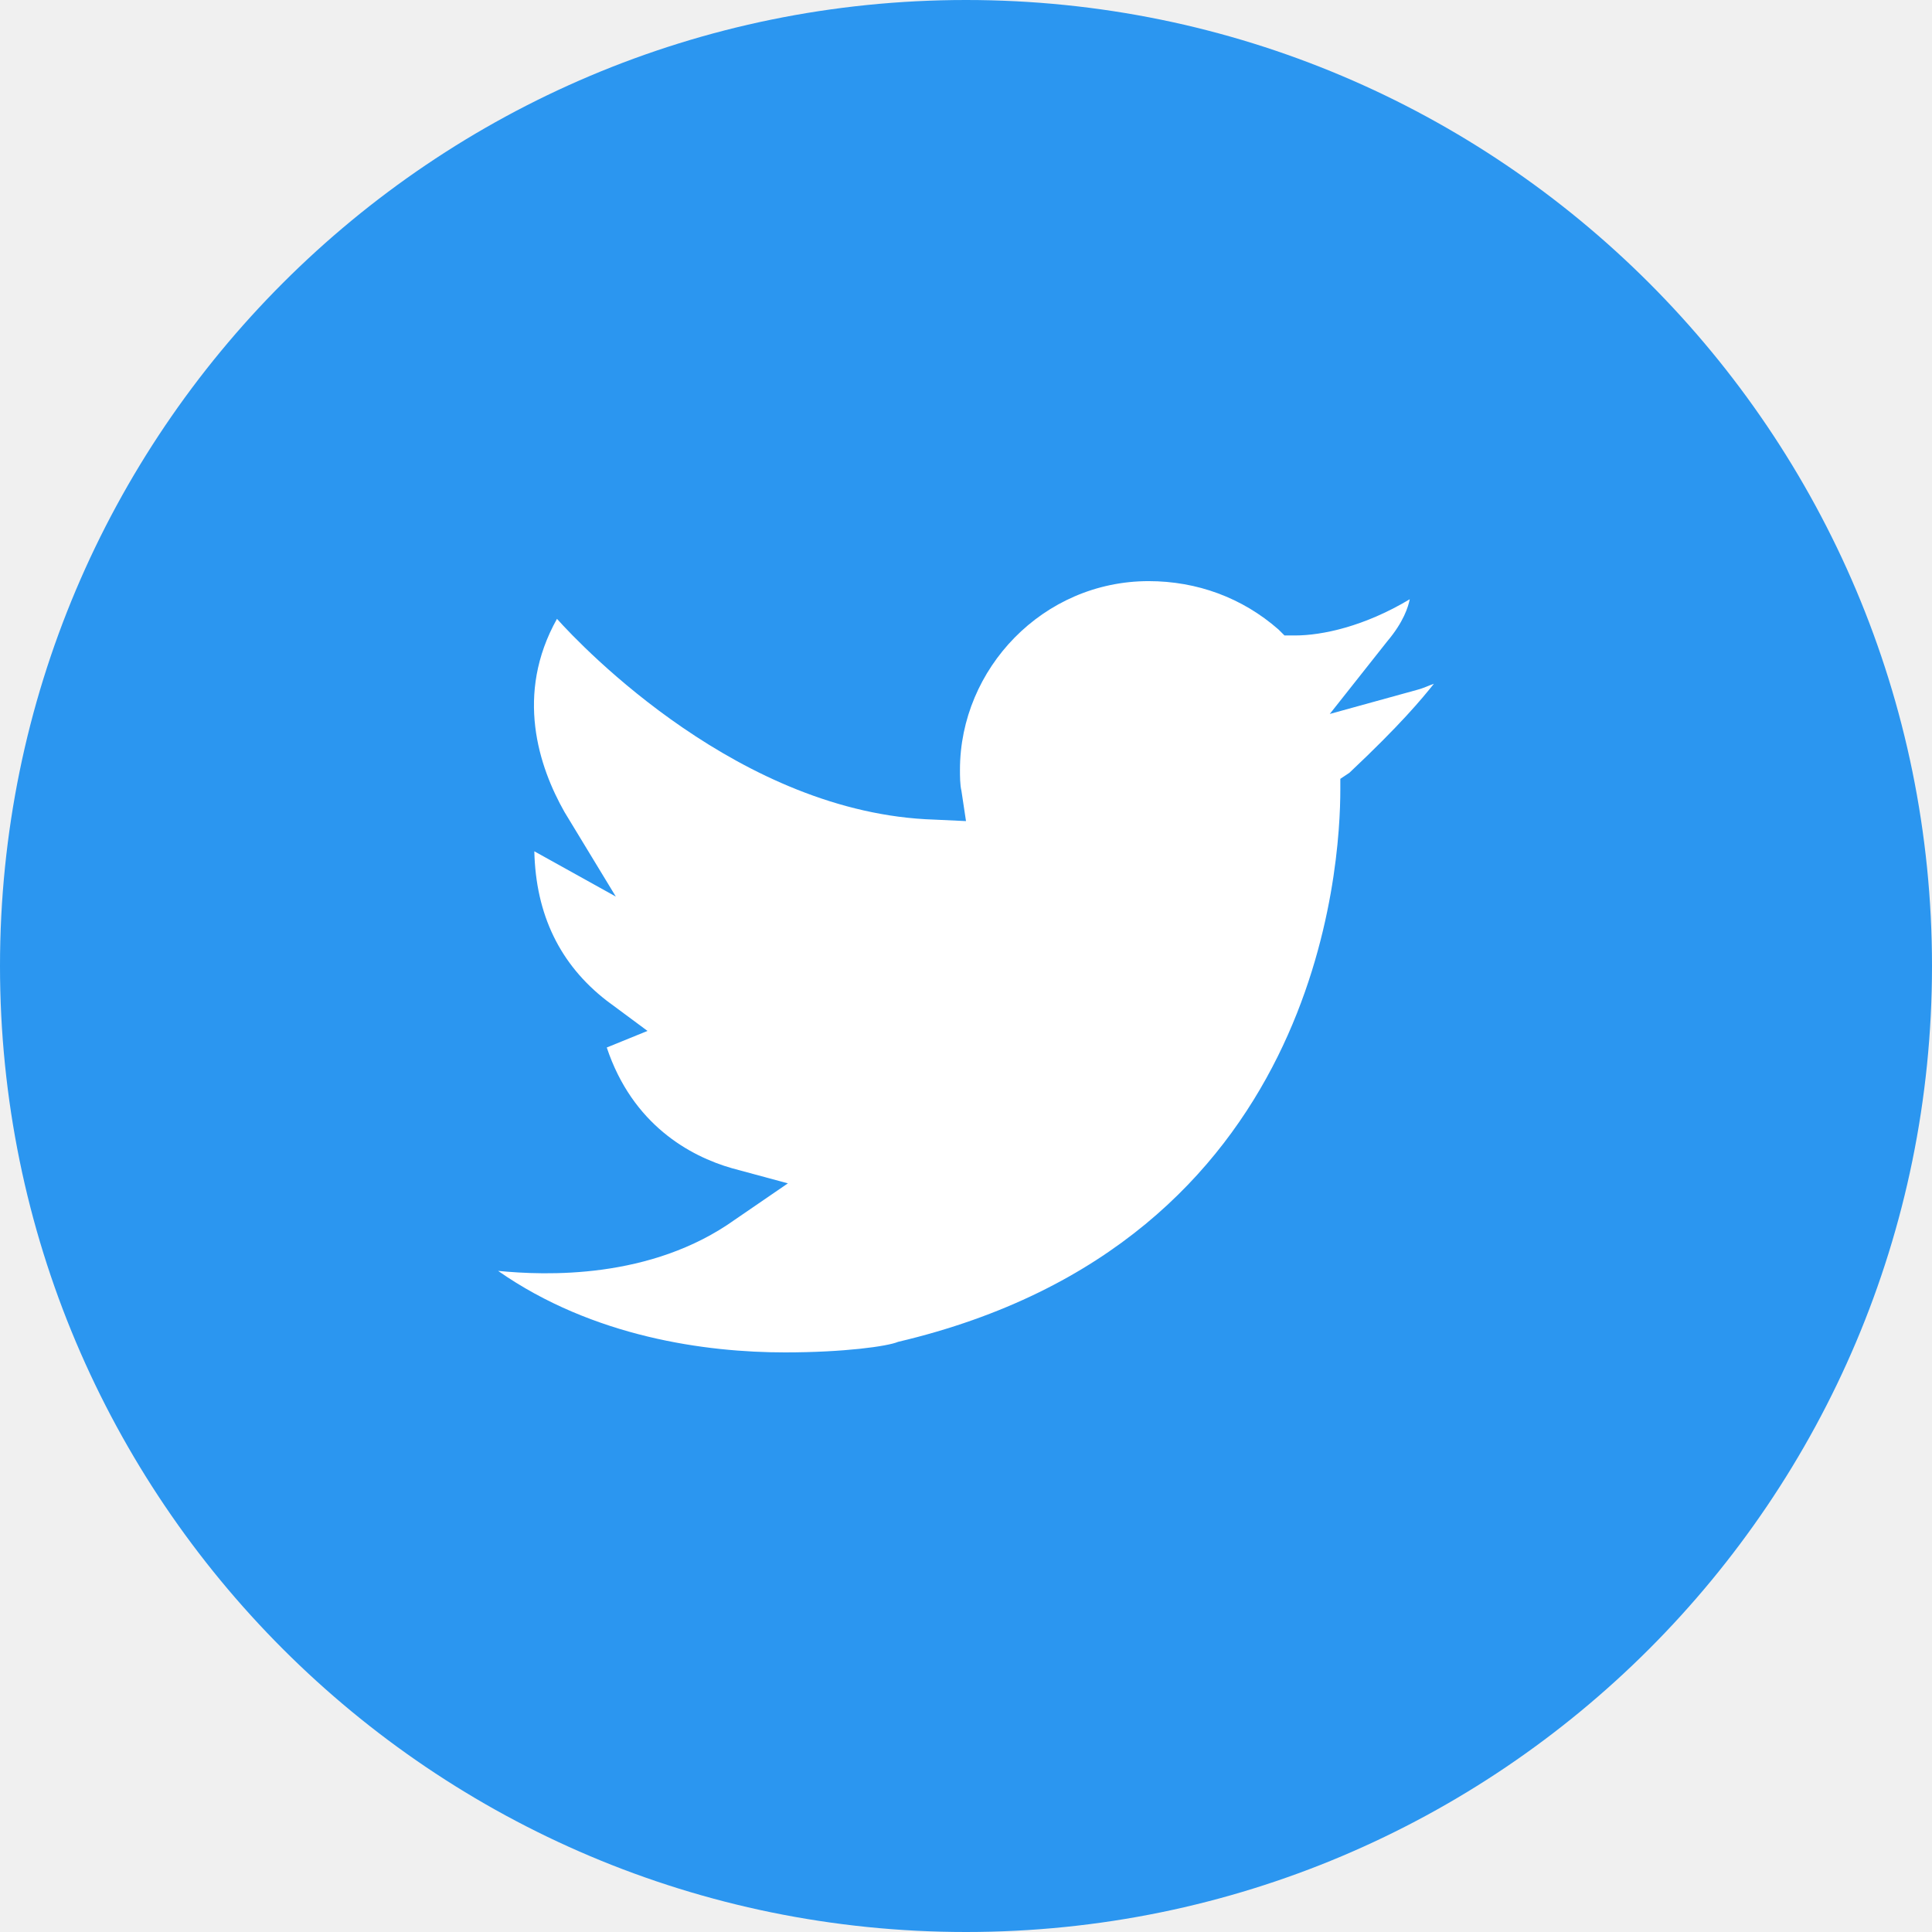
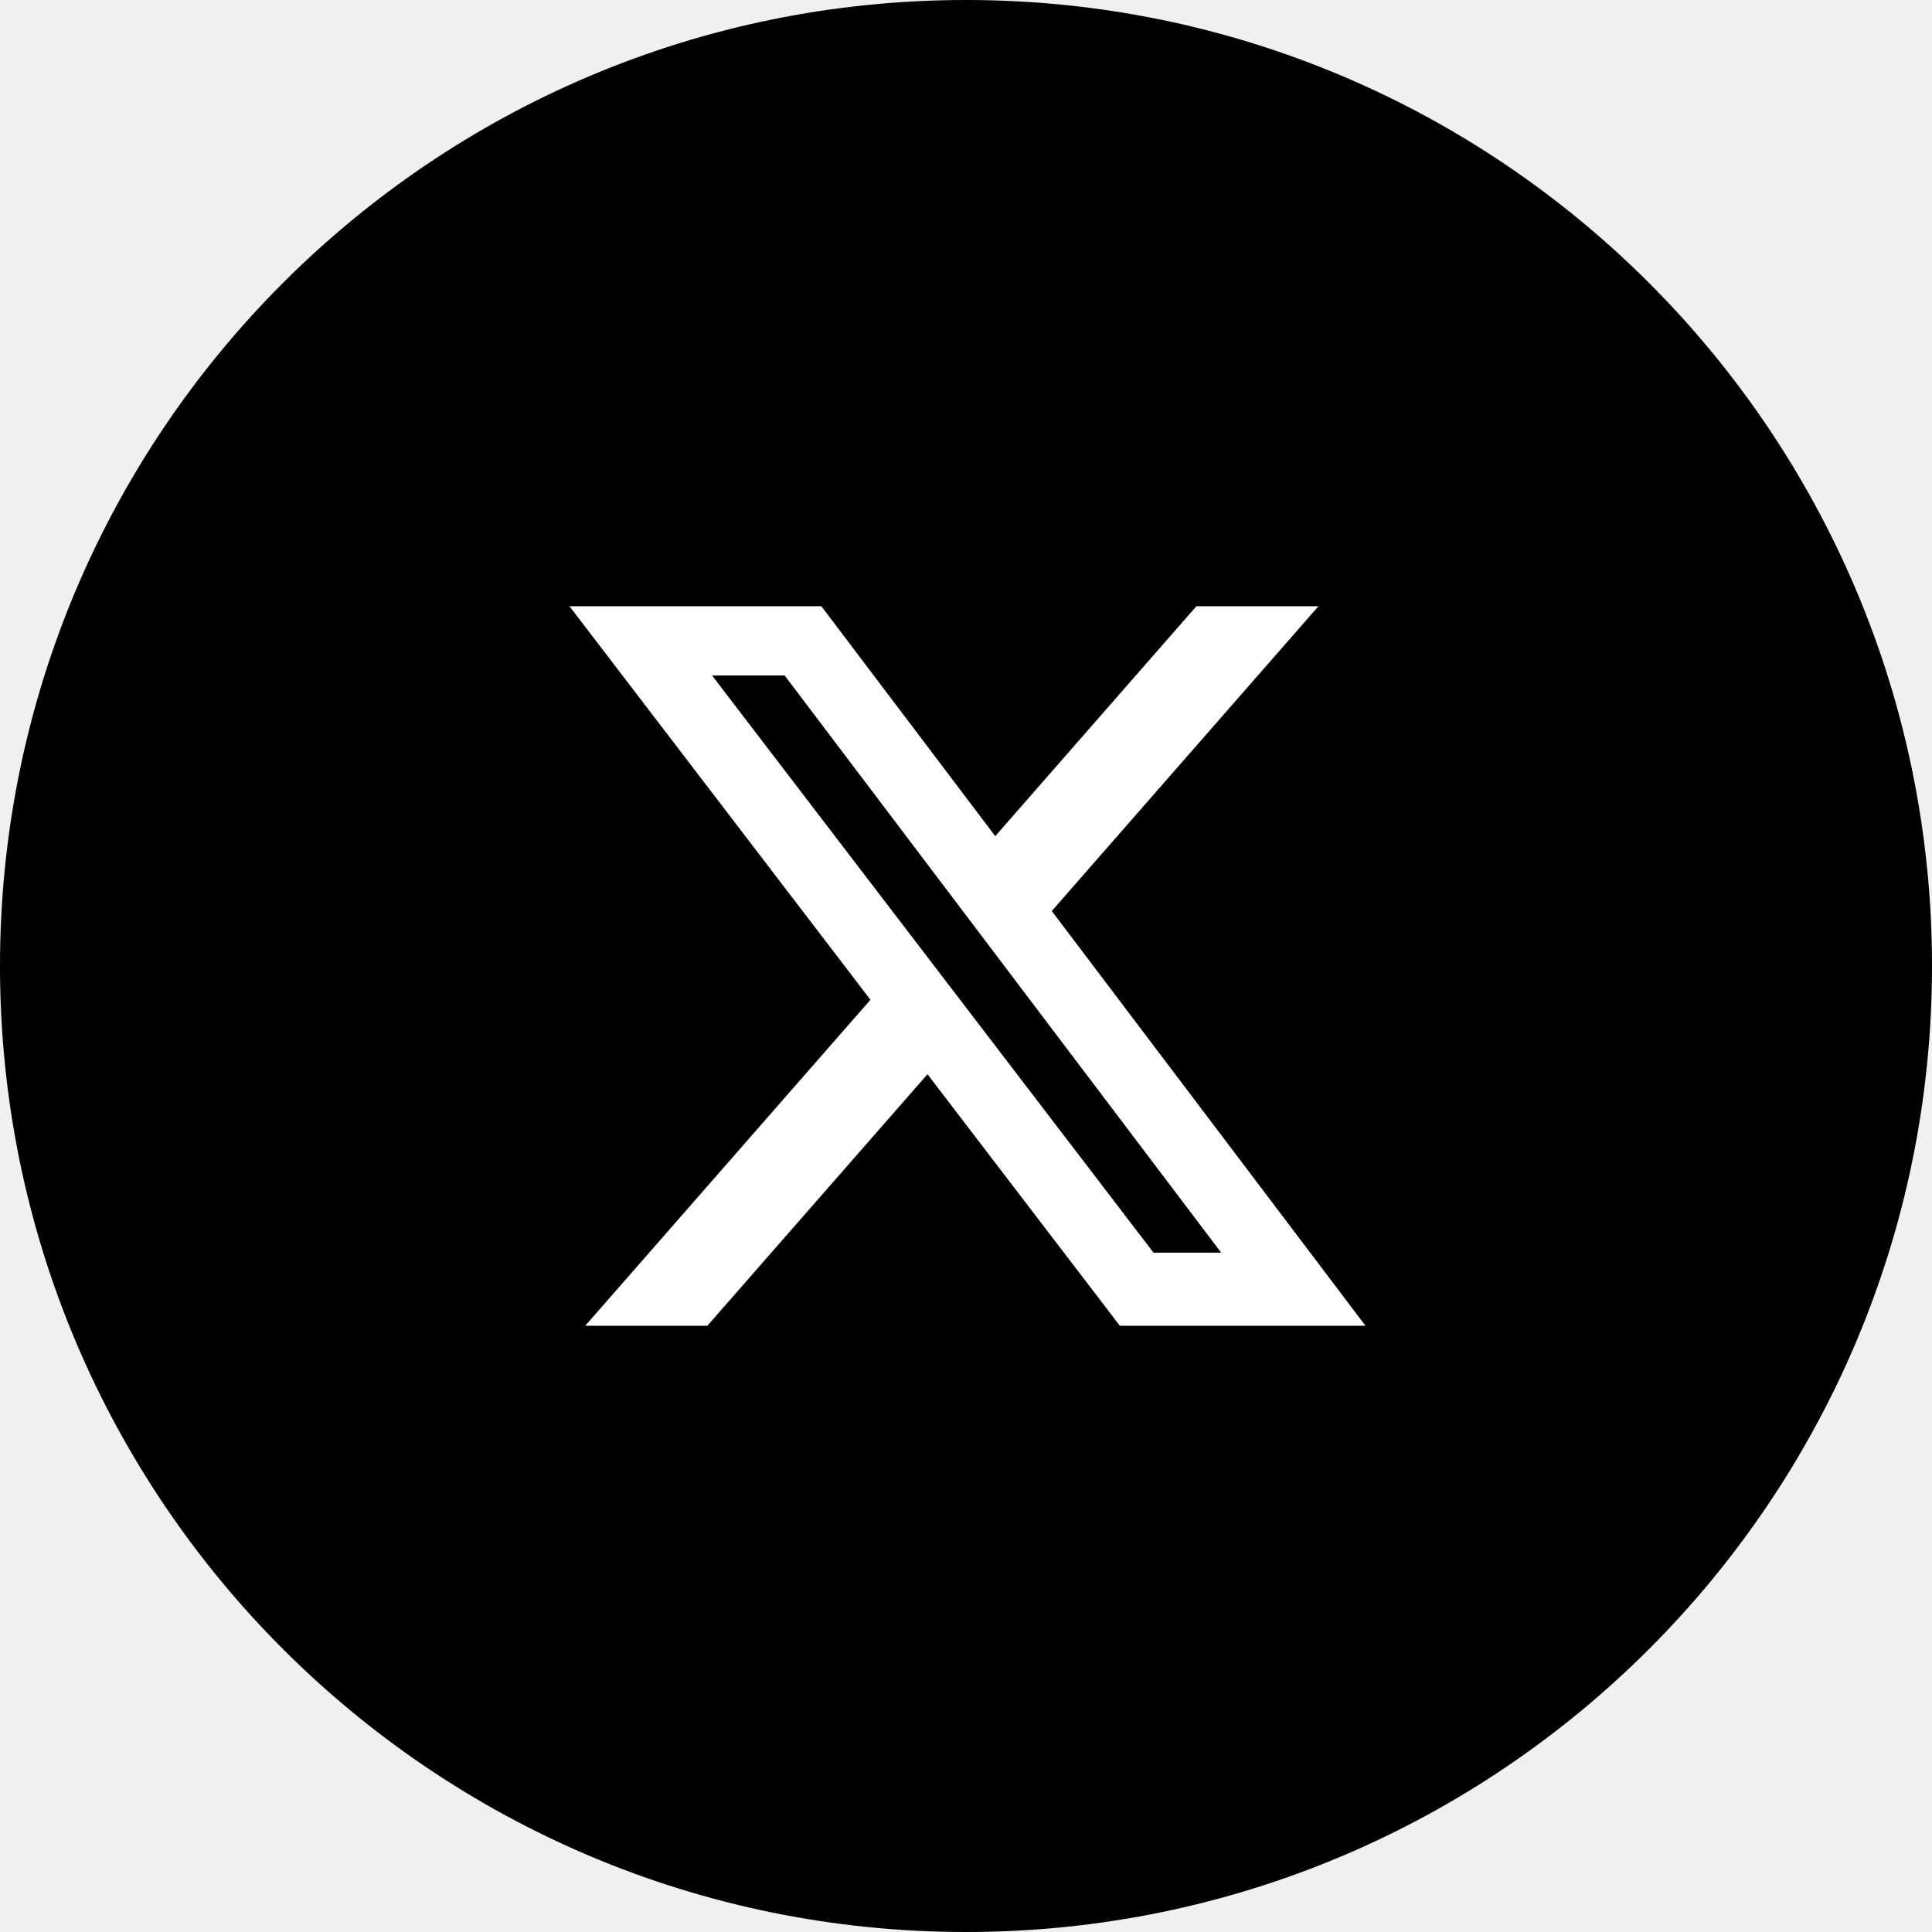
<svg xmlns="http://www.w3.org/2000/svg" width="48" height="48" viewBox="0 0 48 48" fill="none">
-   <circle cx="24" cy="24" r="24" fill="#2B96F0" />
-   <path d="M33.038 17.738L34.462 15.938C34.875 15.45 34.987 15.075 35.025 14.888C33.9 15.563 32.85 15.788 32.175 15.788H31.913L31.762 15.638C30.863 14.85 29.738 14.438 28.538 14.438C25.913 14.438 23.85 16.613 23.85 19.125C23.85 19.275 23.85 19.5 23.887 19.65L24 20.4L23.212 20.363C18.413 20.213 14.475 16.088 13.838 15.375C12.787 17.25 13.387 19.05 14.025 20.175L15.3 22.275L13.275 21.15C13.312 22.725 13.912 23.963 15.075 24.863L16.087 25.613L15.075 26.025C15.713 27.938 17.137 28.725 18.188 29.025L19.575 29.4L18.262 30.3C16.163 31.8 13.537 31.688 12.375 31.575C14.738 33.225 17.55 33.6 19.5 33.6C20.962 33.6 22.05 33.45 22.312 33.338C32.812 30.863 33.3 21.488 33.3 19.613V19.35L33.525 19.2C34.8 18 35.325 17.363 35.625 16.988C35.513 17.025 35.362 17.1 35.212 17.138L33.038 17.738Z" fill="white" />
+   <circle cx="24" cy="24" r="24" fill="black" />
+   <path d="M29.724 15.062H32.756L26.131 22.634L33.925 32.938H27.822L23.043 26.689L17.574 32.938H14.54L21.626 24.839L14.149 15.062H20.407L24.727 20.774L29.724 15.062ZM28.659 31.122H30.34L19.494 16.782H17.691L28.659 31.122Z" fill="white" />
</svg>
